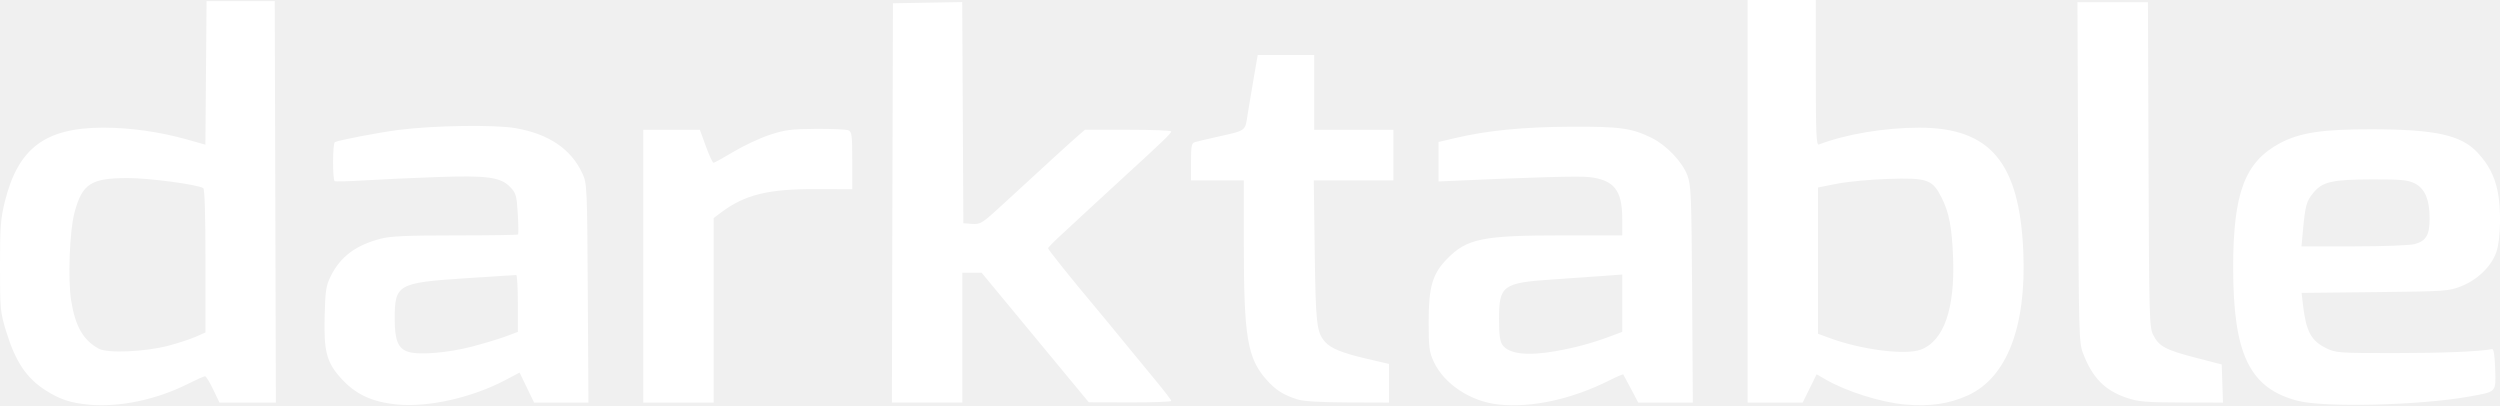
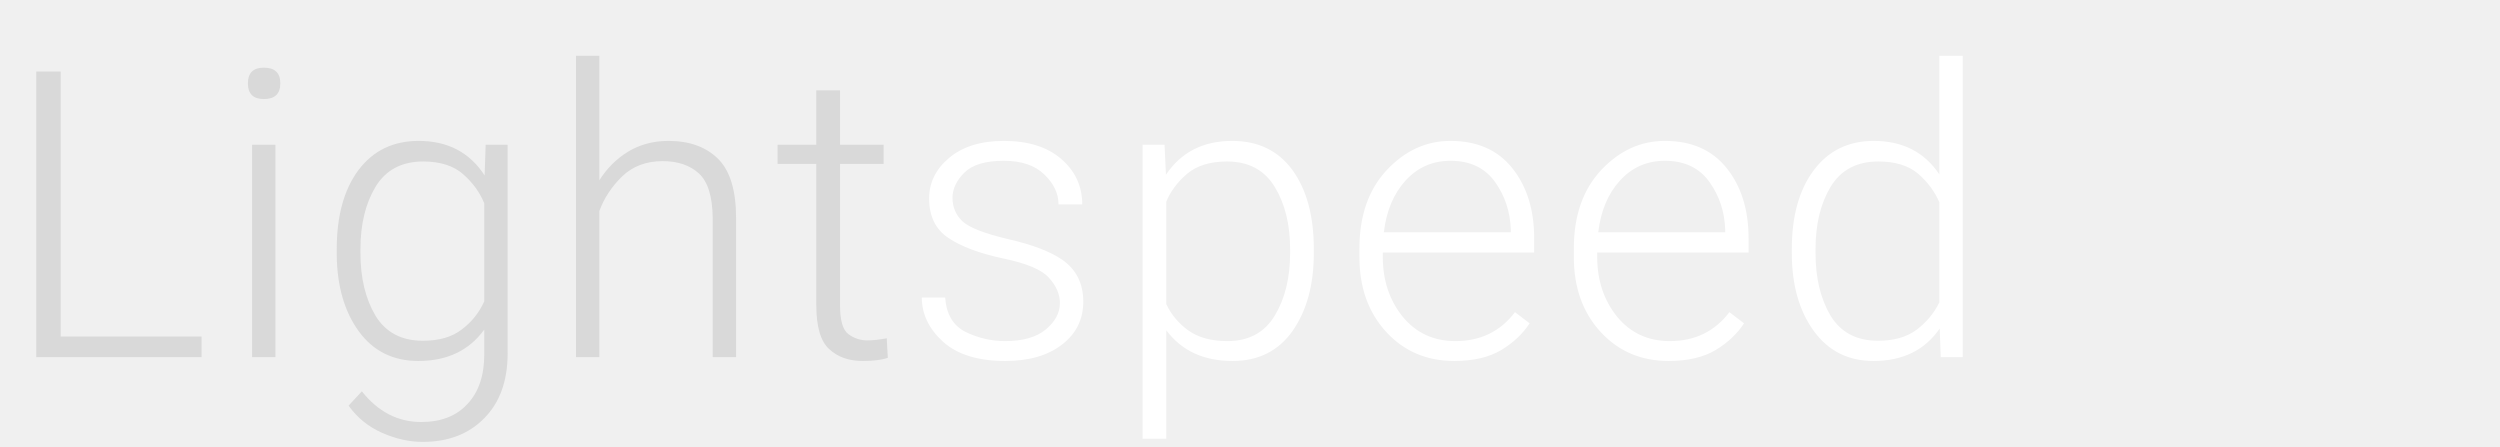
- <svg xmlns="http://www.w3.org/2000/svg" width="132.441mm" height="21.469mm" viewBox="0 0 132.441 21.469" version="1.1" id="svg5">
-   <defs id="defs2" />
-   <g id="layer1" transform="translate(-38.61295,-94.08816)">
-     <path style="fill:#ffffff;fill-opacity:1;stroke-width:0.117" d="m 43.32,115.524 c -0.952,-0.084 -1.532,-0.275 -2.277,-0.748 -1.031,-0.656 -1.613,-1.524 -2.109,-3.147 -0.305,-0.998 -0.321,-1.165 -0.321,-3.438 -7.02e-4,-2.082 0.033,-2.523 0.259,-3.433 0.703,-2.826 2.14,-3.905 5.206,-3.907 1.434,-8.8e-4 2.998,0.22 4.447,0.628 l 0.969,0.273 0.031,-3.802 0.031,-3.802 h 1.806 1.806 l 0.03,10.635 0.03,10.635 h -1.494 -1.494 l -0.334,-0.699 c -0.184,-0.385 -0.378,-0.699 -0.432,-0.699 -0.054,0 -0.451,0.177 -0.882,0.394 -1.688,0.849 -3.626,1.258 -5.271,1.112 z m 4.229,-3.125 c 0.499,-0.131 1.141,-0.343 1.428,-0.469 l 0.521,-0.23 v -3.787 c 0,-2.43 -0.042,-3.814 -0.118,-3.86 -0.309,-0.191 -2.858,-0.531 -3.978,-0.532 -1.969,-2.4e-4 -2.433,0.297 -2.841,1.821 -0.262,0.979 -0.359,3.547 -0.177,4.677 0.22,1.364 0.64,2.094 1.461,2.541 0.469,0.255 2.45,0.17 3.704,-0.161 z m 12.088,3.116 c -1.358,-0.136 -2.225,-0.553 -3.012,-1.447 -0.713,-0.81 -0.859,-1.389 -0.814,-3.226 0.033,-1.348 0.074,-1.618 0.317,-2.111 0.512,-1.041 1.324,-1.651 2.656,-1.998 0.517,-0.135 1.414,-0.174 3.947,-0.174 1.803,0 3.3,-0.022 3.326,-0.049 0.027,-0.027 0.02,-0.524 -0.015,-1.105 -0.058,-0.96 -0.094,-1.088 -0.396,-1.403 -0.51,-0.532 -1.212,-0.628 -3.9,-0.533 -1.256,0.044 -2.966,0.122 -3.799,0.174 -0.833,0.051 -1.554,0.07 -1.603,0.041 -0.119,-0.07 -0.112,-1.991 0.007,-2.064 0.16,-0.099 2.356,-0.52 3.402,-0.652 1.866,-0.236 5.085,-0.282 6.186,-0.089 1.753,0.308 2.932,1.109 3.527,2.397 0.246,0.532 0.253,0.684 0.286,6.343 l 0.034,5.798 h -1.439 -1.439 l -0.385,-0.796 -0.385,-0.796 -0.722,0.383 c -1.778,0.944 -4.118,1.473 -5.78,1.307 z m 4,-3.071 c 0.63,-0.165 1.429,-0.407 1.777,-0.537 l 0.633,-0.237 v -1.507 c 0,-0.829 -0.039,-1.507 -0.087,-1.506 -0.048,2.4e-4 -1.262,0.078 -2.697,0.173 -3.58,0.237 -3.737,0.327 -3.74,2.134 -0.002,1.156 0.179,1.596 0.728,1.766 0.576,0.178 2.114,0.049 3.387,-0.286 z m 54.364,3.073 c -1.469,-0.152 -2.878,-1.08 -3.429,-2.257 -0.242,-0.518 -0.273,-0.754 -0.274,-2.123 -9.1e-4,-1.845 0.2,-2.537 0.967,-3.326 1.055,-1.084 1.877,-1.253 6.104,-1.253 h 3.184 v -0.878 c 0,-1.513 -0.431,-2.058 -1.751,-2.211 -0.541,-0.063 -3.039,0.008 -7.631,0.217 l -0.35,0.016 v -1.046 -1.046 l 0.874,-0.206 c 1.71,-0.404 3.604,-0.59 6.119,-0.603 2.632,-0.013 3.245,0.072 4.312,0.599 0.764,0.377 1.605,1.259 1.876,1.969 0.199,0.52 0.22,1.045 0.254,6.307 l 0.037,5.74 h -1.446 -1.446 l -0.383,-0.728 c -0.211,-0.401 -0.396,-0.745 -0.412,-0.765 -0.016,-0.02 -0.336,0.117 -0.711,0.306 -2.01,1.01 -4.124,1.472 -5.894,1.289 z m 3.056,-2.833 c 1.03,-0.183 1.906,-0.42 2.828,-0.765 l 0.668,-0.25 v -1.519 -1.519 l -0.962,0.072 c -0.529,0.04 -1.768,0.126 -2.753,0.192 -2.617,0.176 -2.812,0.321 -2.812,2.093 0,0.816 0.048,1.182 0.18,1.371 0.34,0.485 1.323,0.598 2.85,0.327 z m 18.461,2.833 c -1.264,-0.113 -3.106,-0.696 -4.192,-1.326 l -0.474,-0.275 -0.37,0.75 -0.37,0.75 h -1.458 -1.458 V 104.752 94.088 h 1.806 1.806 v 3.859 c 0,3.236 0.026,3.849 0.161,3.797 1.425,-0.547 3.476,-0.891 5.317,-0.892 3.767,-0.002 5.315,1.845 5.515,6.581 0.167,3.965 -0.871,6.656 -2.933,7.599 -0.99,0.453 -2.031,0.604 -3.351,0.485 z m 0.849,-2.905 c 1.224,-0.461 1.82,-2.163 1.713,-4.888 -0.063,-1.601 -0.208,-2.365 -0.599,-3.147 -0.491,-0.983 -0.75,-1.076 -2.826,-1.011 -0.929,0.029 -2.149,0.143 -2.71,0.253 l -1.02,0.2 v 3.876 3.876 l 0.67,0.244 c 1.672,0.609 3.974,0.896 4.771,0.596 z m 19.966,2.709 c -2.548,-0.666 -3.416,-2.464 -3.415,-7.073 9.1e-4,-3.938 0.621,-5.583 2.478,-6.573 1.052,-0.561 2.256,-0.744 4.864,-0.739 3.382,0.006 4.75,0.309 5.612,1.244 0.575,0.624 0.882,1.214 1.054,2.023 0.196,0.925 0.165,2.564 -0.062,3.229 -0.258,0.757 -0.987,1.47 -1.857,1.817 -0.666,0.265 -0.817,0.275 -4.576,0.315 l -3.888,0.041 0.077,0.662 c 0.16,1.37 0.43,1.874 1.21,2.258 0.526,0.259 0.645,0.268 3.632,0.268 2.554,0 4.441,-0.076 5.175,-0.21 0.084,-0.015 0.14,0.35 0.161,1.048 0.039,1.266 0.102,1.202 -1.432,1.474 -2.603,0.462 -7.63,0.581 -9.032,0.215 z m 6.203,-8.302 c 0.606,-0.168 0.79,-0.485 0.79,-1.359 0,-0.996 -0.255,-1.593 -0.796,-1.86 -0.359,-0.178 -0.718,-0.211 -2.234,-0.208 -2.135,0.005 -2.644,0.12 -3.13,0.71 -0.368,0.446 -0.427,0.662 -0.551,1.994 l -0.078,0.845 2.783,-8.8e-4 c 1.555,-3.5e-4 2.974,-0.054 3.217,-0.121 z m -93.846,1.171 v -7.226 h 1.5 1.499 l 0.319,0.874 c 0.175,0.481 0.358,0.874 0.405,0.874 0.047,0 0.524,-0.263 1.059,-0.584 0.535,-0.321 1.395,-0.724 1.912,-0.894 0.814,-0.268 1.144,-0.311 2.455,-0.319 0.833,-0.005 1.607,0.029 1.719,0.075 0.18,0.074 0.204,0.266 0.204,1.603 v 1.519 l -1.906,-0.006 c -2.563,-0.009 -3.783,0.293 -5.057,1.249 l -0.379,0.284 v 4.889 4.889 h -1.865 -1.865 v -7.226 z m 13.198,-3.351 0.03,-10.577 1.835,-0.032 1.835,-0.032 0.03,5.859 0.03,5.859 0.466,0.033 c 0.442,0.032 0.527,-0.022 1.632,-1.039 2.69,-2.475 3.519,-3.232 3.92,-3.58 l 0.423,-0.368 h 2.286 c 1.258,0 2.286,0.039 2.286,0.087 -9.1e-4,0.101 -0.459,0.544 -2.388,2.306 -0.769,0.703 -1.739,1.596 -2.156,1.986 -0.417,0.39 -1.033,0.961 -1.369,1.269 -0.337,0.308 -0.611,0.592 -0.611,0.632 9.1e-4,0.071 1.234,1.612 2.447,3.056 0.353,0.42 1.061,1.278 1.573,1.907 0.513,0.629 1.286,1.569 1.718,2.088 0.432,0.52 0.786,0.984 0.787,1.032 7.1e-4,0.048 -0.982,0.085 -2.184,0.081 l -2.185,-0.006 -2.839,-3.432 -2.839,-3.432 h -0.511 -0.511 v 3.438 3.438 h -1.865 -1.865 z m 21.474,10.414 c -0.77,-0.244 -1.173,-0.501 -1.673,-1.069 -0.993,-1.128 -1.183,-2.271 -1.183,-7.127 V 103.645 h -1.399 -1.399 v -0.983 c 0,-0.835 0.031,-0.992 0.204,-1.043 0.112,-0.033 0.571,-0.144 1.02,-0.245 1.786,-0.404 1.624,-0.285 1.79,-1.311 0.081,-0.498 0.231,-1.39 0.333,-1.983 l 0.187,-1.078 h 1.496 1.496 v 1.981 1.981 h 2.098 2.098 v 1.34 1.34 h -2.109 -2.109 l 0.05,3.759 c 0.051,3.844 0.1,4.28 0.543,4.791 0.3,0.346 0.918,0.598 2.198,0.896 l 1.195,0.278 v 1.024 1.024 l -2.185,-0.008 c -1.418,-0.005 -2.349,-0.06 -2.651,-0.155 z m 43.92,-0.088 c -1.163,-0.39 -1.825,-1.067 -2.322,-2.372 -0.21,-0.551 -0.223,-1.068 -0.256,-9.586 l -0.035,-9.003 h 1.867 1.867 l 0.031,8.595 c 0.029,8.07 0.044,8.622 0.245,9.026 0.304,0.61 0.65,0.798 2.233,1.208 l 1.399,0.363 0.034,1.01 0.034,1.01 -2.19,-0.005 c -1.895,-0.005 -2.286,-0.037 -2.907,-0.246 z" id="path346" />
-   </g>
+ <svg xmlns="http://www.w3.org/2000/svg" width="112" height="20" viewBox="0 0 112 20">
+   <text x="0" y="16" font-family="Segoe UI Light, Segoe UI, Roboto Light, sans-serif" font-weight="300" font-size="18" fill="#d9d9d9" letter-spacing="0.3">Light<tspan font-weight="600" fill="#ffffff">speed</tspan>
+   </text>
</svg>
